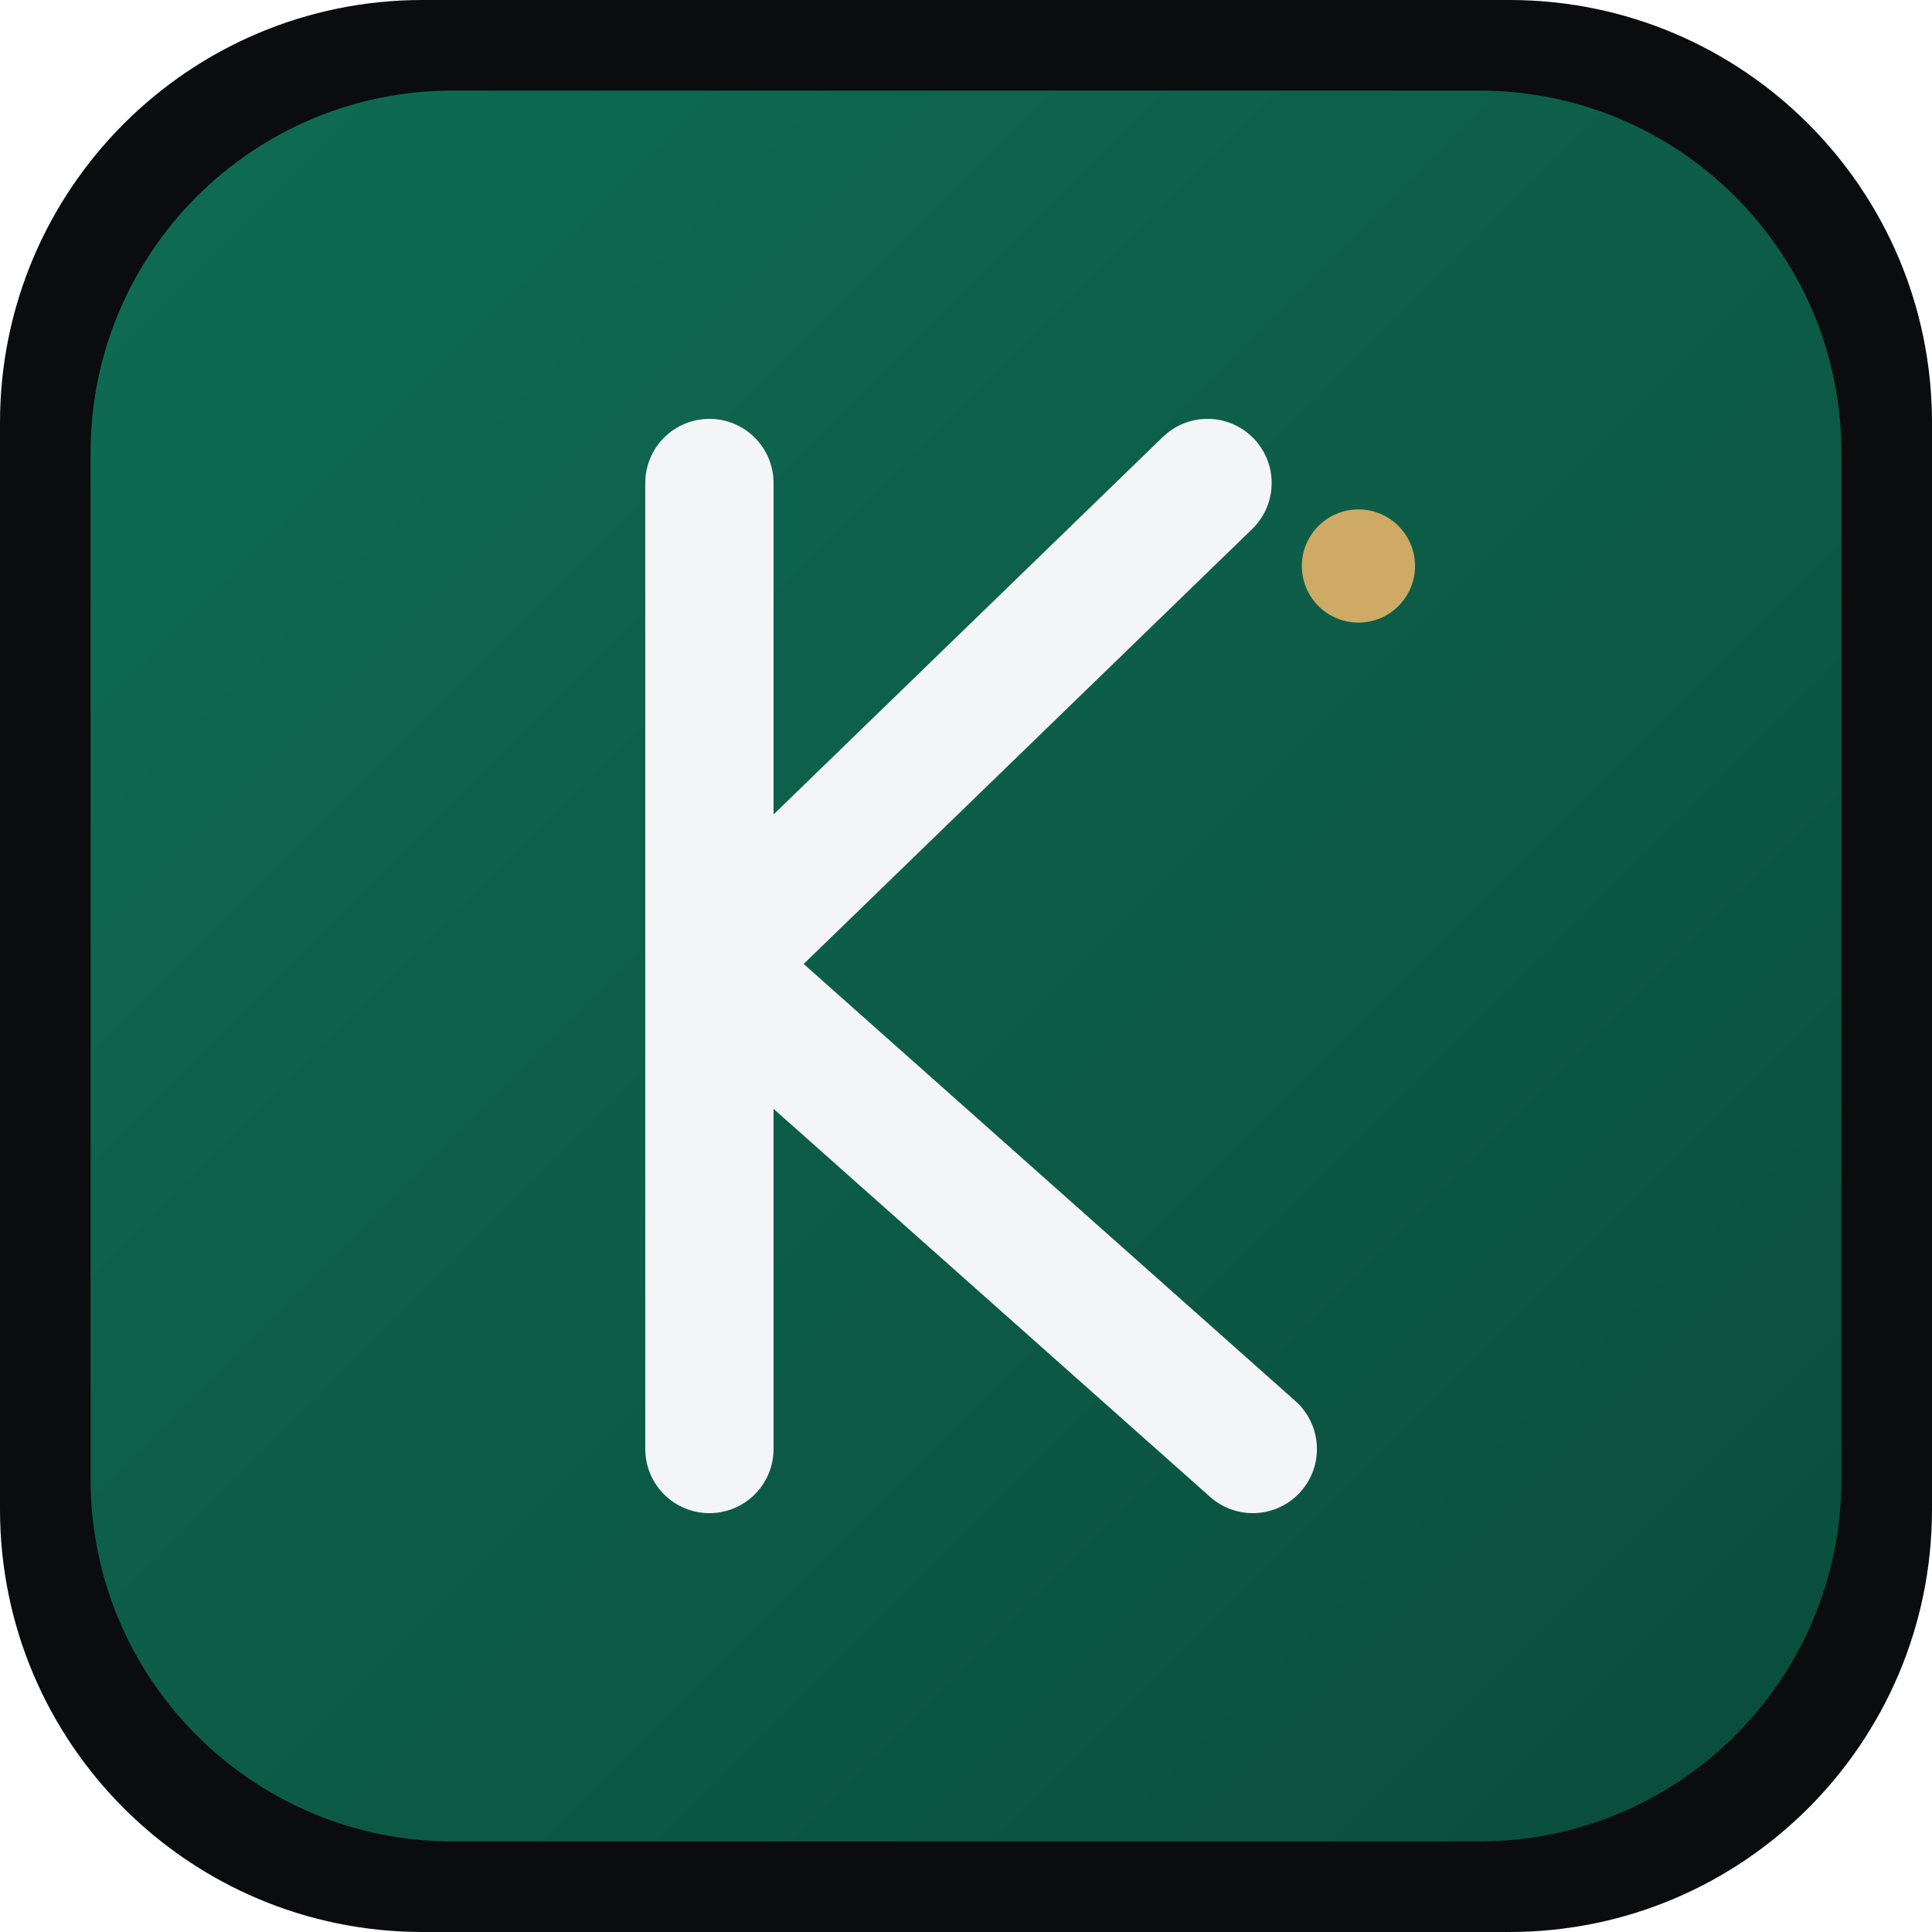
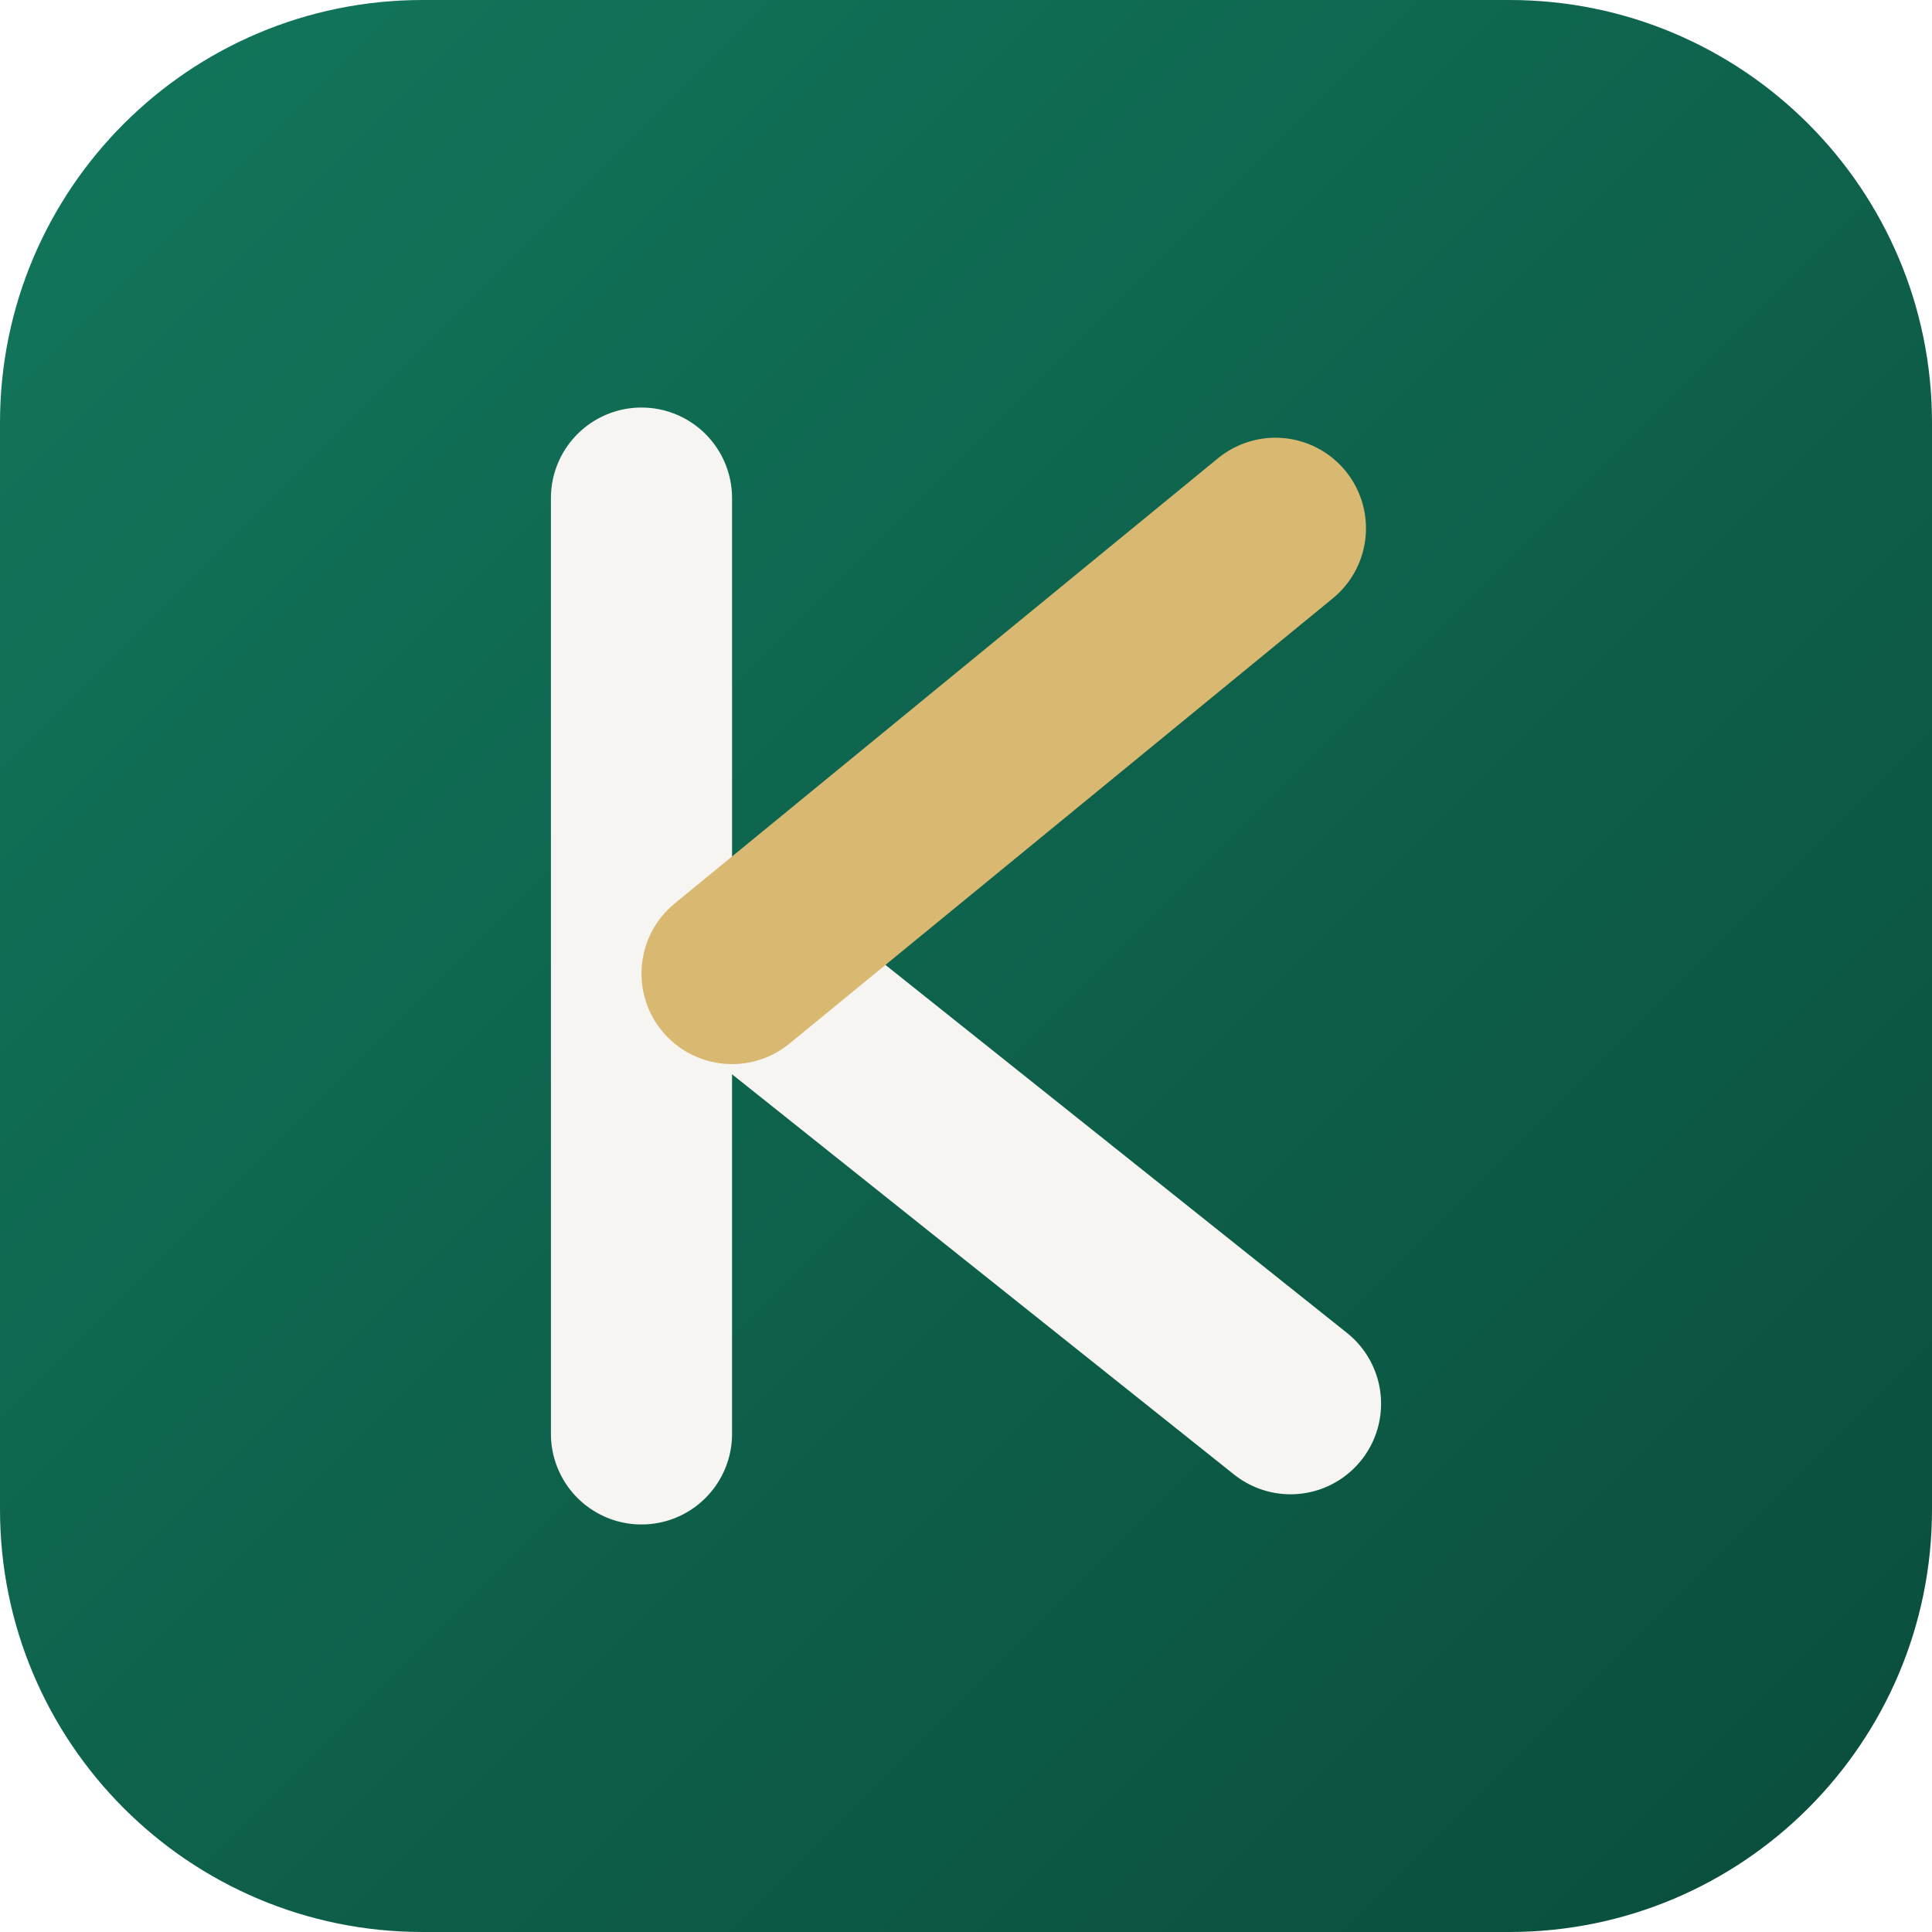
<svg xmlns="http://www.w3.org/2000/svg" viewBox="0 0 512 512">
  <defs>
-     <linearGradient id="g" x1="0" y1="0" x2="1" y2="1">
-       <stop offset="0" stop-color="#0f6c54" />
+     <linearGradient id="kairaTile" x1="0" y1="0" x2="1" y2="1">
+       <stop offset="0" stop-color="#12775c" />
      <stop offset="1" stop-color="#0a4d3c" />
    </linearGradient>
  </defs>
-   <rect width="512" height="512" rx="112" fill="#0b0c0e" />
-   <rect x="24" y="24" width="464" height="464" rx="96" fill="url(#g)" />
-   <path d="M188 128 v256 M188 256 L320 128 M188 256 L332 384" fill="none" stroke="#f4f5f7" stroke-width="34" stroke-linecap="round" stroke-linejoin="round" />
-   <circle cx="360" cy="150" r="15" fill="#ceaa64" />
+   <rect width="512" height="512" rx="112" fill="url(#kairaTile)" />
+   <path d="M170 132 V380" stroke="#f6f5f1" stroke-width="48" stroke-linecap="round" fill="none" />
+   <path d="M194 254 L342 372" stroke="#f6f5f1" stroke-width="48" stroke-linecap="round" fill="none" />
+   <path d="M194 258 L338 140" stroke="#d9b872" stroke-width="48" stroke-linecap="round" fill="none" />
</svg>
